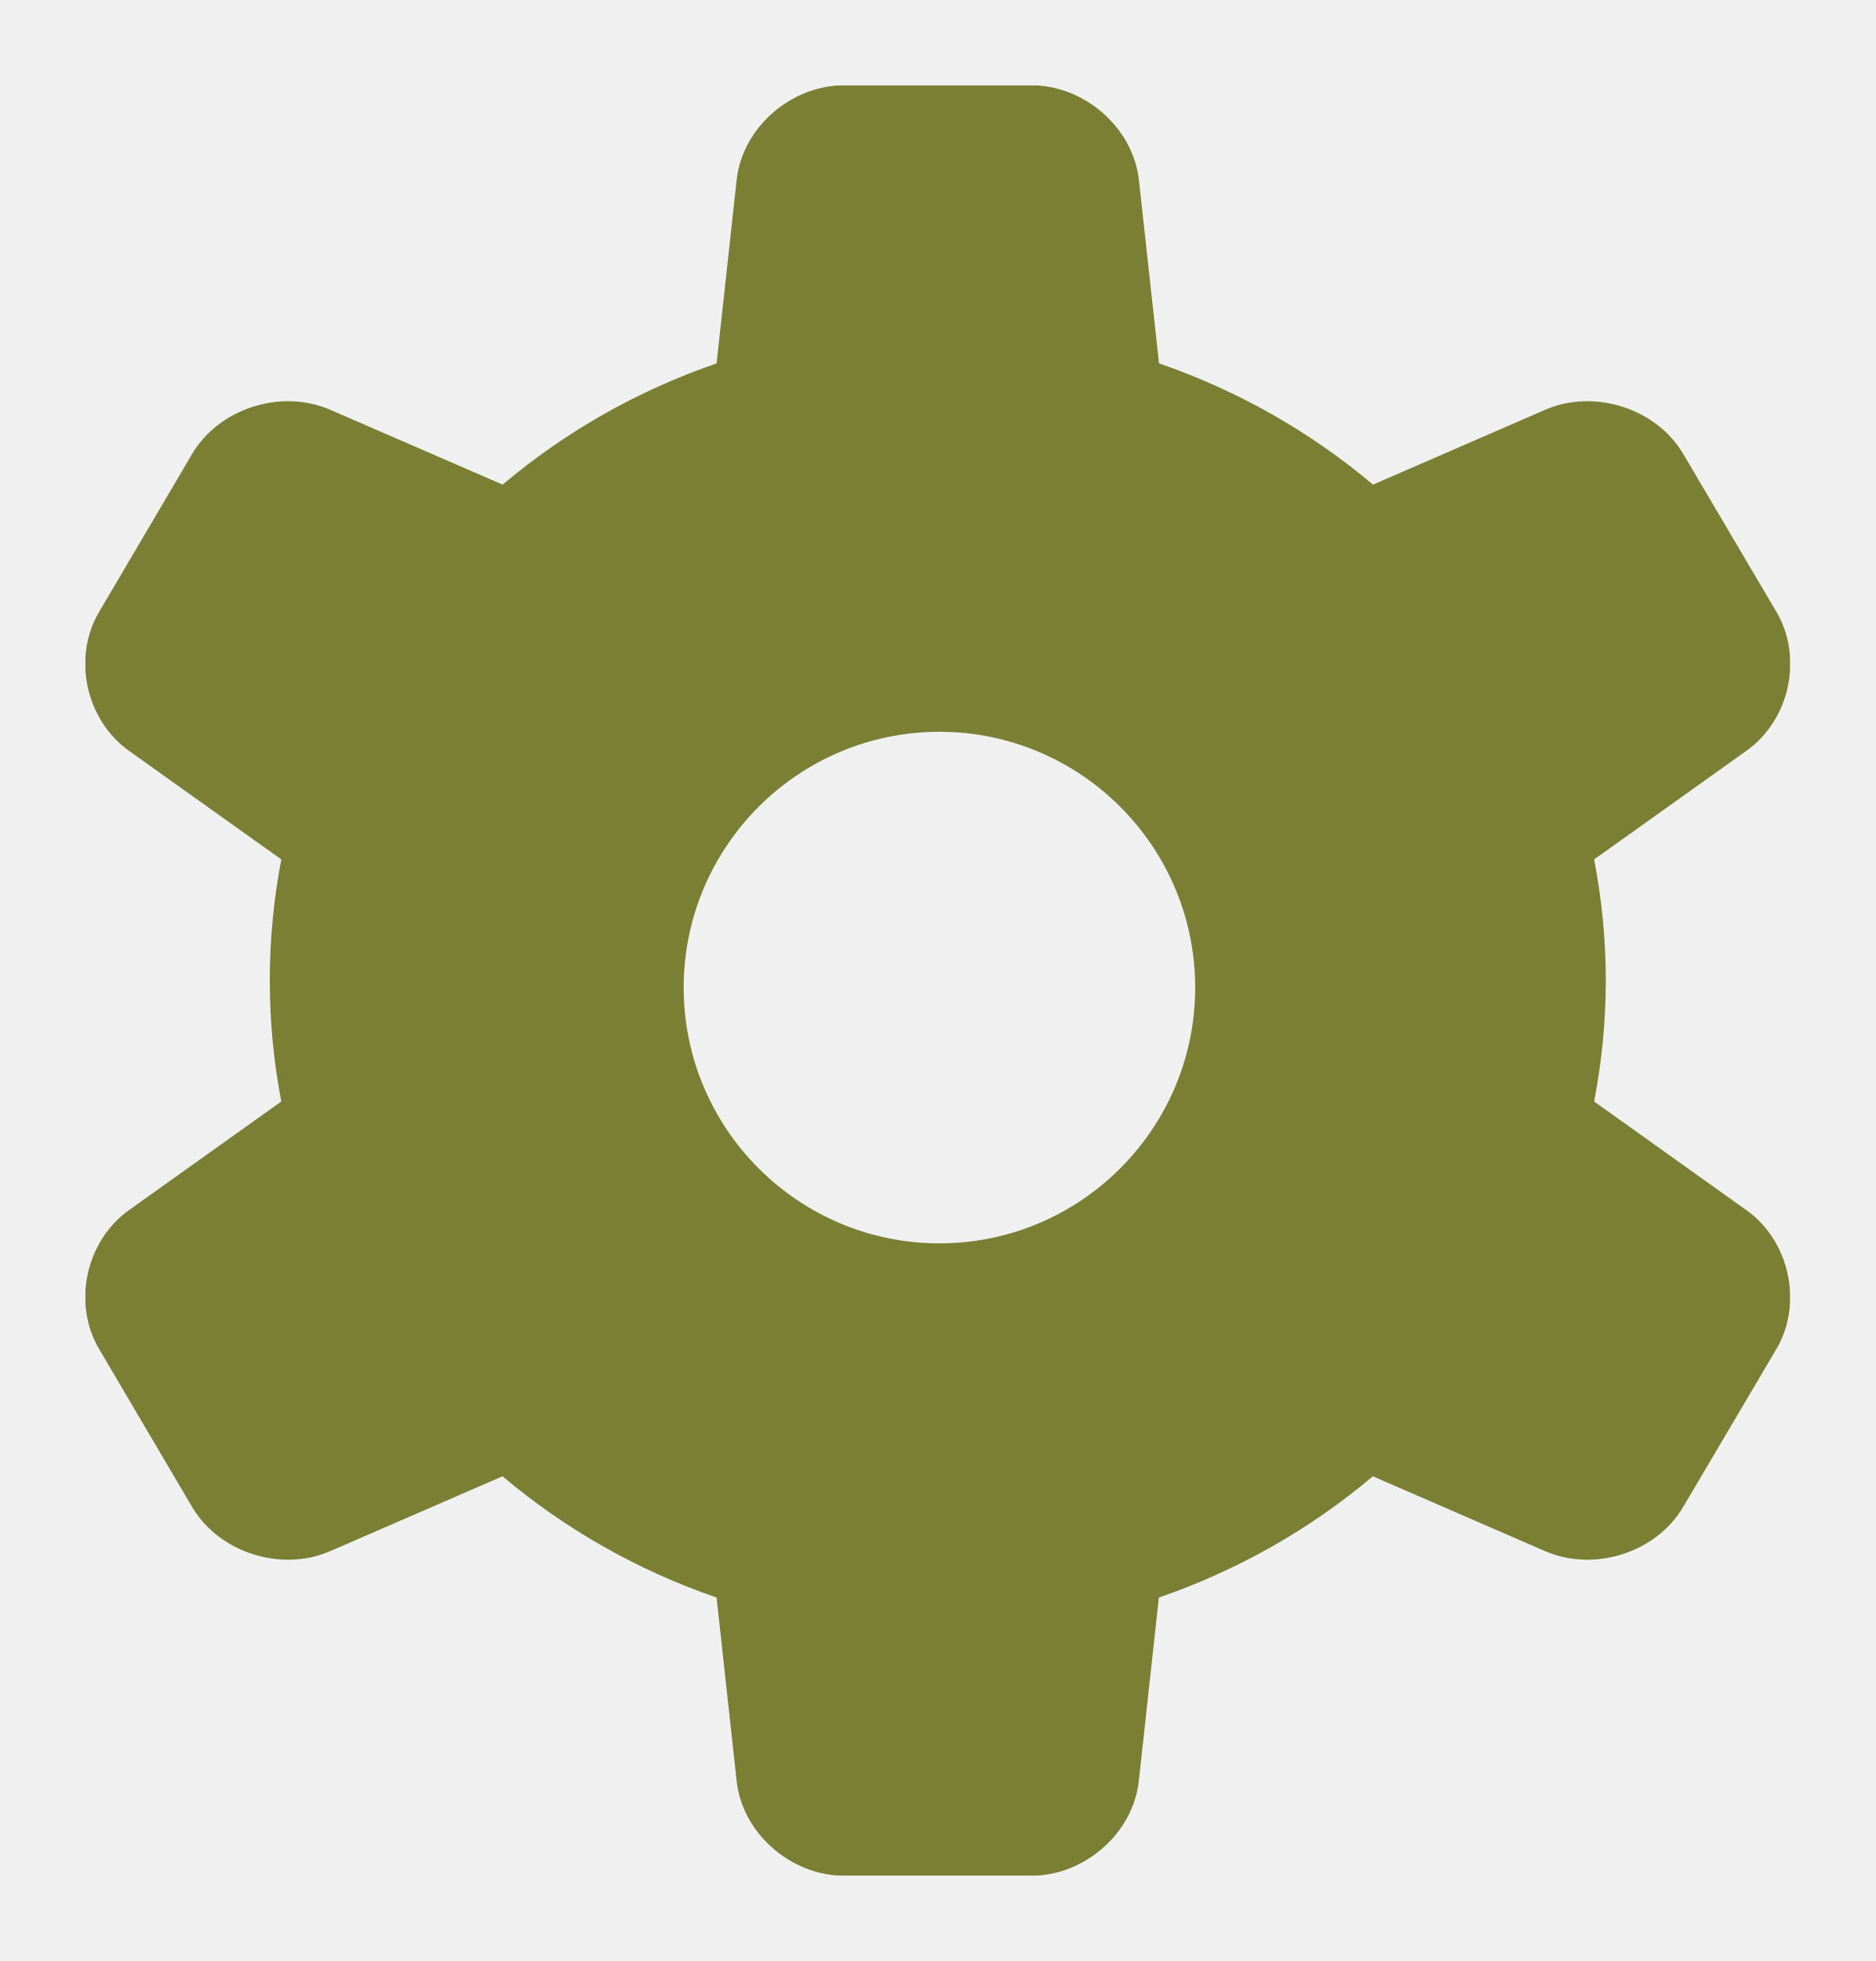
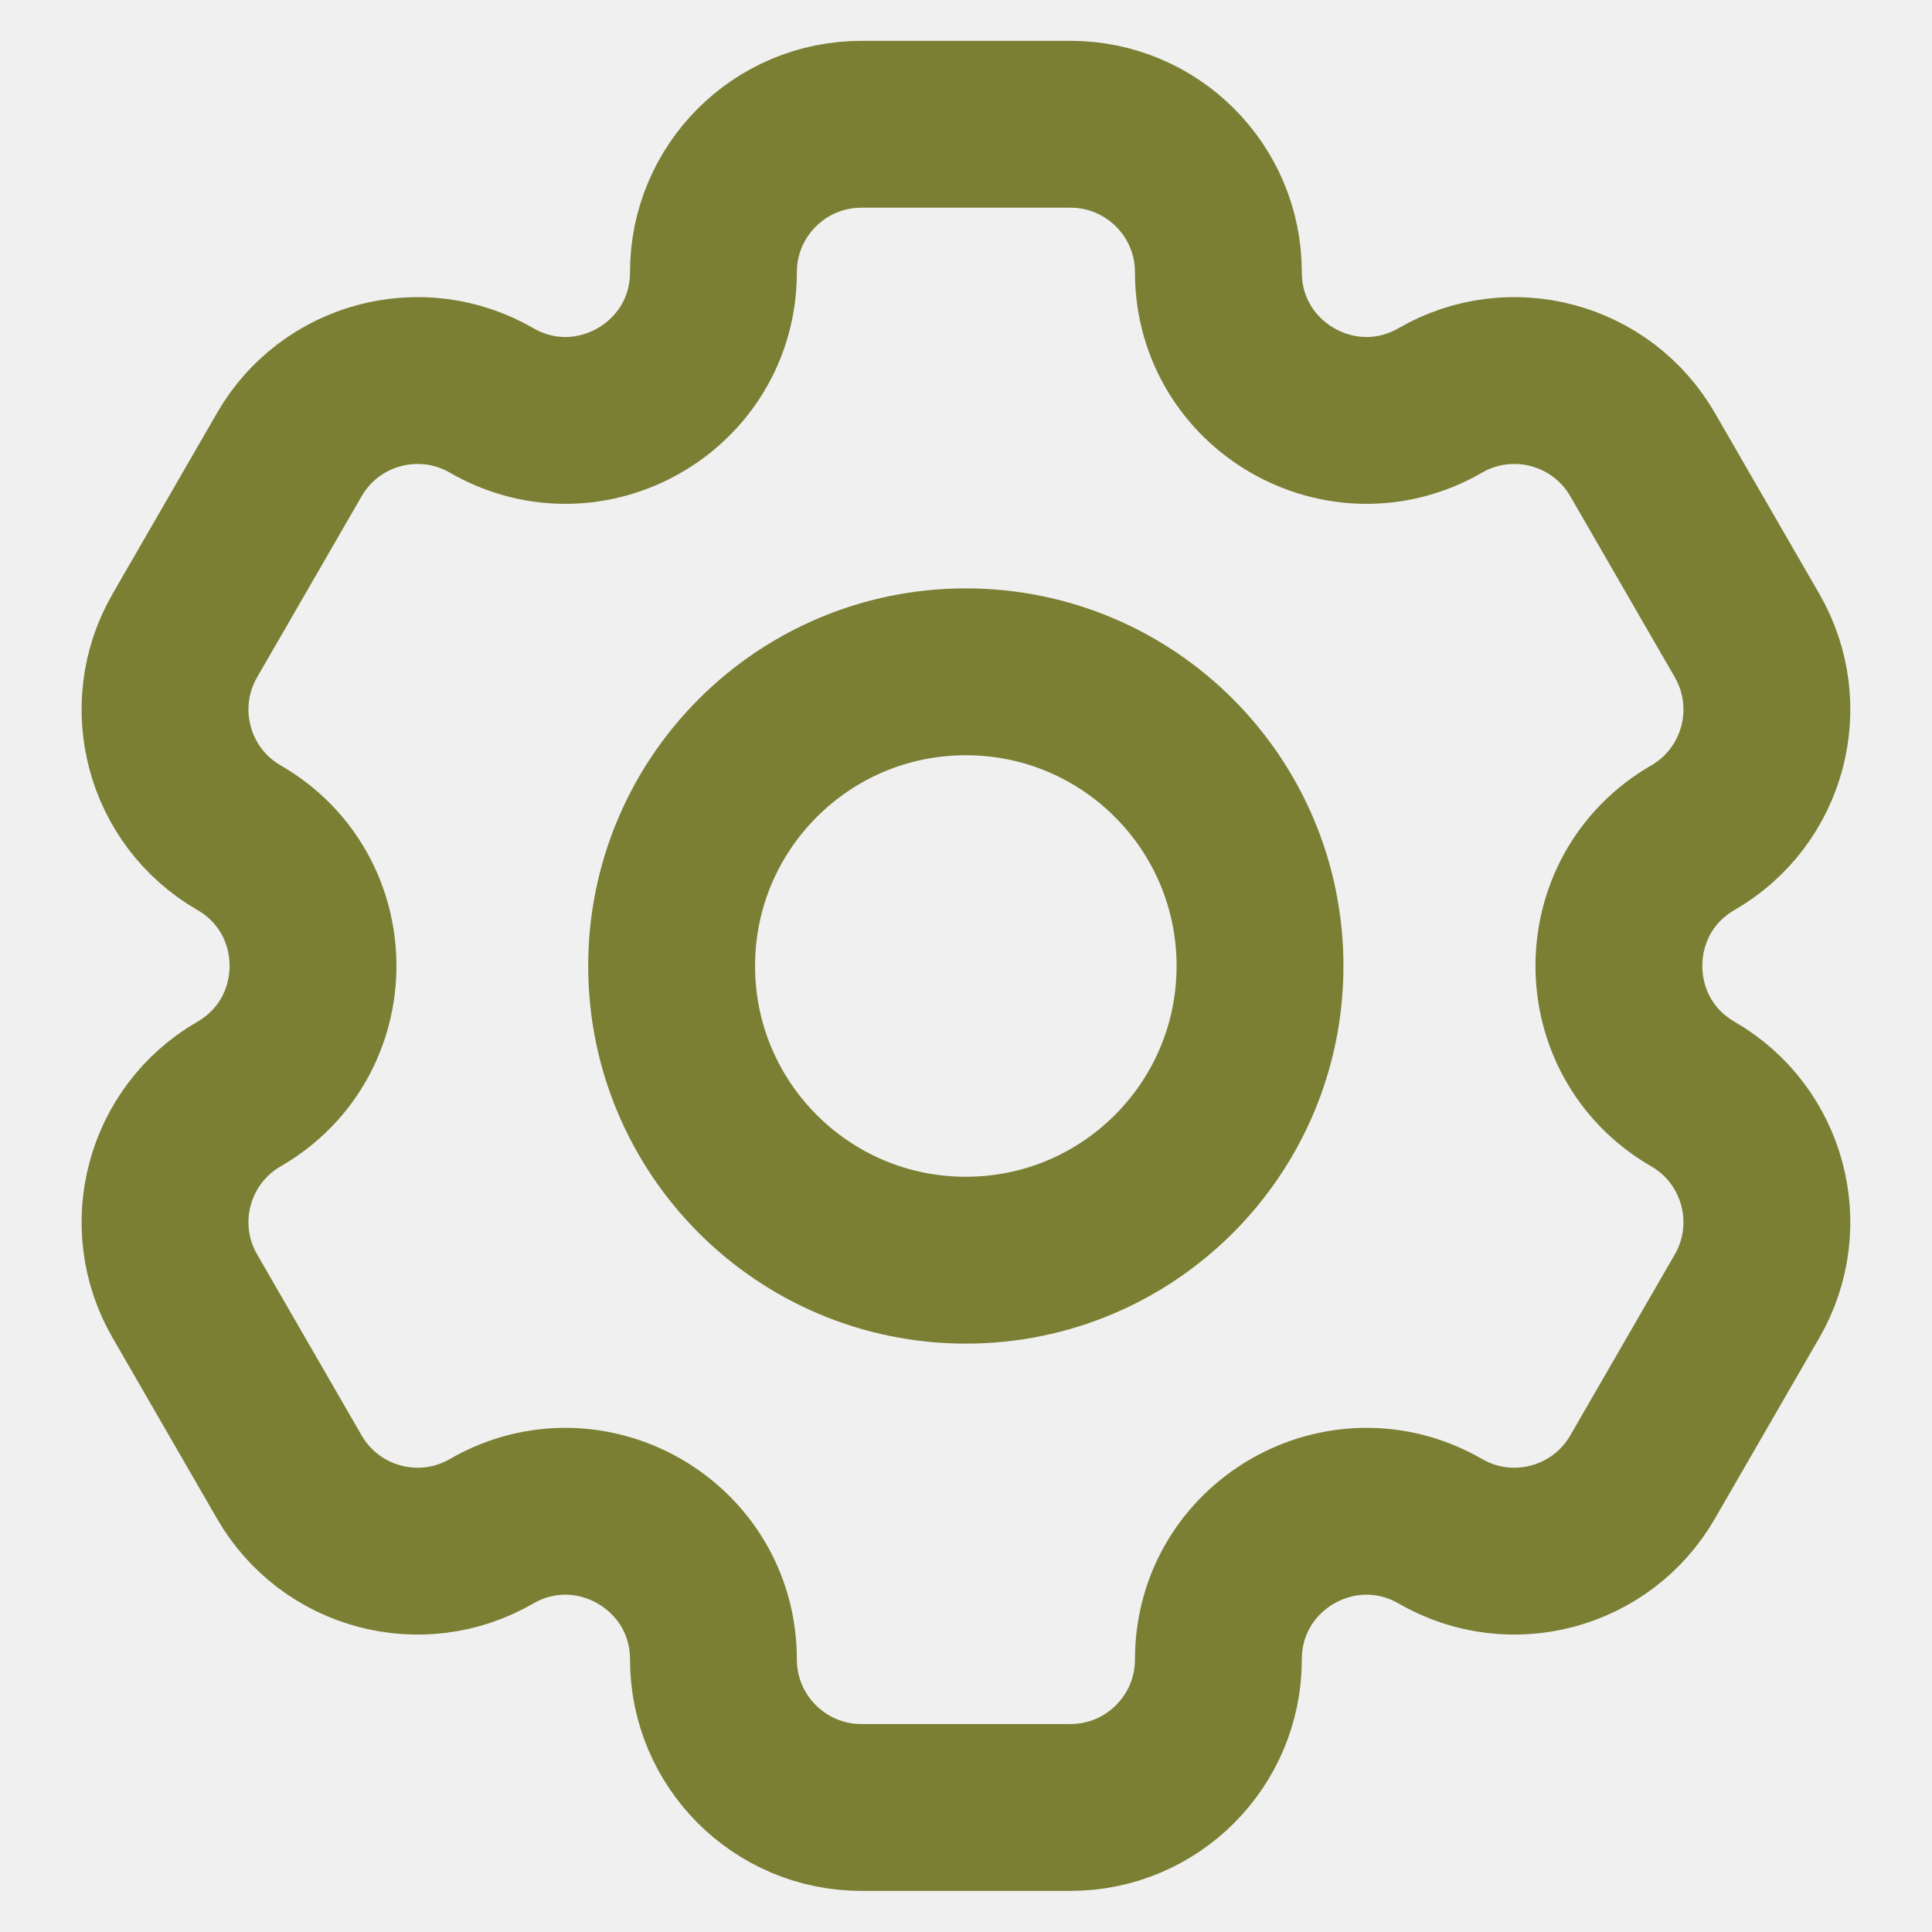
- <svg xmlns="http://www.w3.org/2000/svg" xmlns:xlink="http://www.w3.org/1999/xlink" width="22" height="23" viewBox="0 0 22 23">
+ <svg xmlns="http://www.w3.org/2000/svg" width="22" height="22" viewBox="0 0 22 22" fill="none">
+   <g clip-path="url(#clip0_2287_35182)">
+     <path d="M8.124 3.1C8.124 2.169 8.879 1.415 9.809 1.415H12.189C13.12 1.415 13.874 2.169 13.874 3.1C13.874 4.397 15.278 5.208 16.402 4.559C17.208 4.094 18.238 4.37 18.704 5.176L19.894 7.237C20.359 8.043 20.083 9.074 19.277 9.539C18.154 10.188 18.154 11.809 19.277 12.458C20.083 12.923 20.359 13.954 19.894 14.759L18.704 16.82C18.238 17.626 17.208 17.903 16.402 17.437C15.278 16.789 13.874 17.599 13.874 18.897C13.874 19.827 13.12 20.582 12.189 20.582H9.809C8.879 20.582 8.124 19.827 8.124 18.897C8.124 17.599 6.72 16.789 5.597 17.437C4.791 17.903 3.76 17.626 3.295 16.82L2.105 14.759C1.64 13.954 1.916 12.923 2.722 12.458C3.845 11.809 3.845 10.188 2.722 9.539C1.916 9.074 1.64 8.043 2.105 7.237L3.295 5.176C3.76 4.37 4.791 4.094 5.597 4.559C6.72 5.208 8.124 4.397 8.124 3.1Z" stroke="#7A7F34" stroke-width="1.9" />
+     <path d="M14.348 11C14.348 12.85 12.849 14.35 10.998 14.35C9.148 14.35 7.648 12.85 7.648 11C7.648 9.15 9.148 7.65 10.998 7.65C12.849 7.65 14.348 9.15 14.348 11Z" stroke="#7A7F34" stroke-width="1.9" />
+   </g>
  <defs>
-     <path id="qetelkdwua" d="M0 0L20 0 20 21 0 21z" />
+     <clipPath id="clip0_2287_35182">
+       <rect width="22" height="22" fill="white" />
+     </clipPath>
  </defs>
-   <g fill="none" fill-rule="evenodd">
-     <g>
-       <g>
-         <g transform="translate(-1177 -595) translate(1177 595) translate(1 1)">
-           <mask id="xluhk4xrdb" fill="#fff">
-             <use xlink:href="#qetelkdwua" />
-           </mask>
-           <path fill="#7A7F34" d="M10.02 13.583c-1.655 0-3-1.345-3-3s1.345-3 3-3 3 1.345 3 3-1.345 3-3 3m9.465-.39L17.7 11.919c.088-.46.137-.934.137-1.42 0-.485-.049-.959-.137-1.419l1.786-1.274c.51-.362.667-1.096.353-1.628l-1.095-1.856c-.314-.532-1.043-.766-1.618-.516l-2.02.878c-.732-.617-1.582-1.103-2.51-1.422l-.236-2.15C12.293.5 11.724 0 11.095 0h-2.19c-.629 0-1.199.5-1.264 1.113l-.235 2.149c-.93.32-1.779.805-2.51 1.422l-2.023-.878c-.575-.25-1.302-.016-1.618.516L.162 6.178c-.315.532-.157 1.266.351 1.628L2.3 9.08c-.089.46-.135.934-.135 1.42 0 .485.046.959.135 1.419L.513 13.193c-.508.363-.666 1.096-.35 1.63l1.092 1.854c.316.533 1.043.766 1.618.516l2.022-.878c.732.617 1.581 1.103 2.511 1.422l.235 2.15C7.706 20.5 8.276 21 8.905 21h2.19c.63 0 1.198-.5 1.264-1.113l.235-2.15c.928-.319 1.78-.805 2.51-1.422l2.021.878c.575.25 1.304.017 1.618-.516l1.095-1.855c.314-.533.157-1.266-.353-1.63" mask="url(#xluhk4xrdb)" />
-         </g>
-       </g>
-     </g>
-   </g>
</svg>
